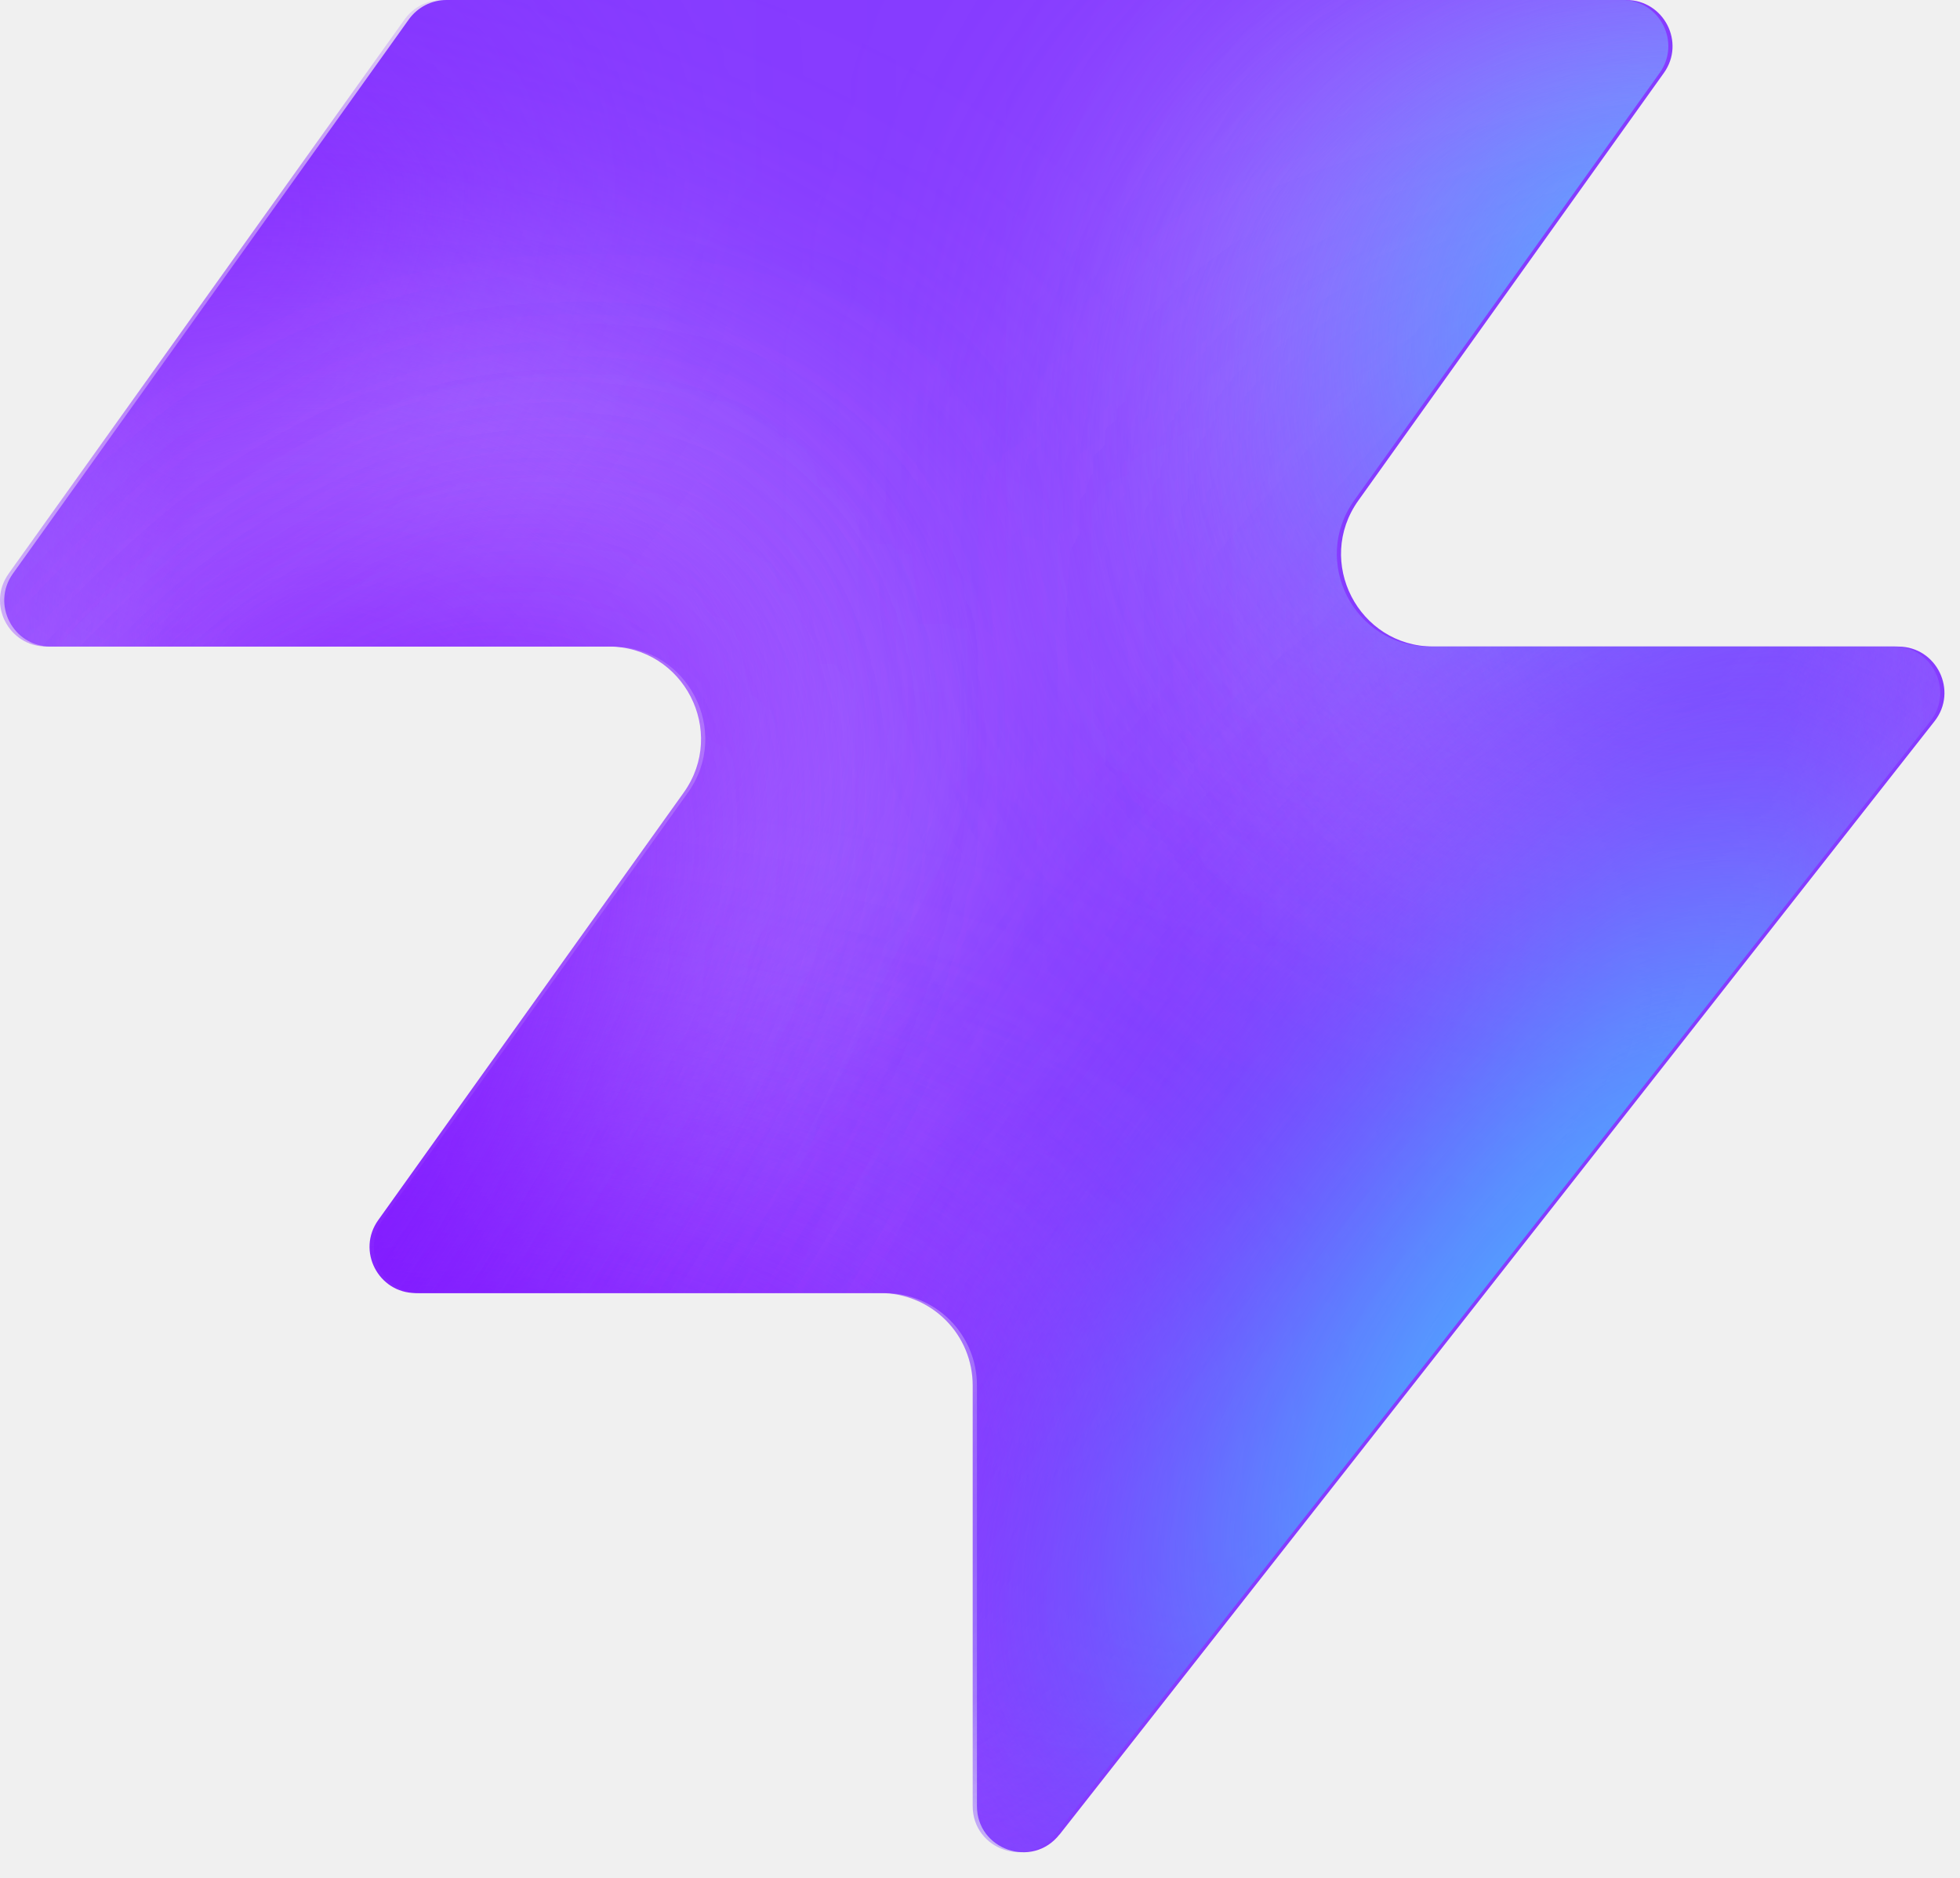
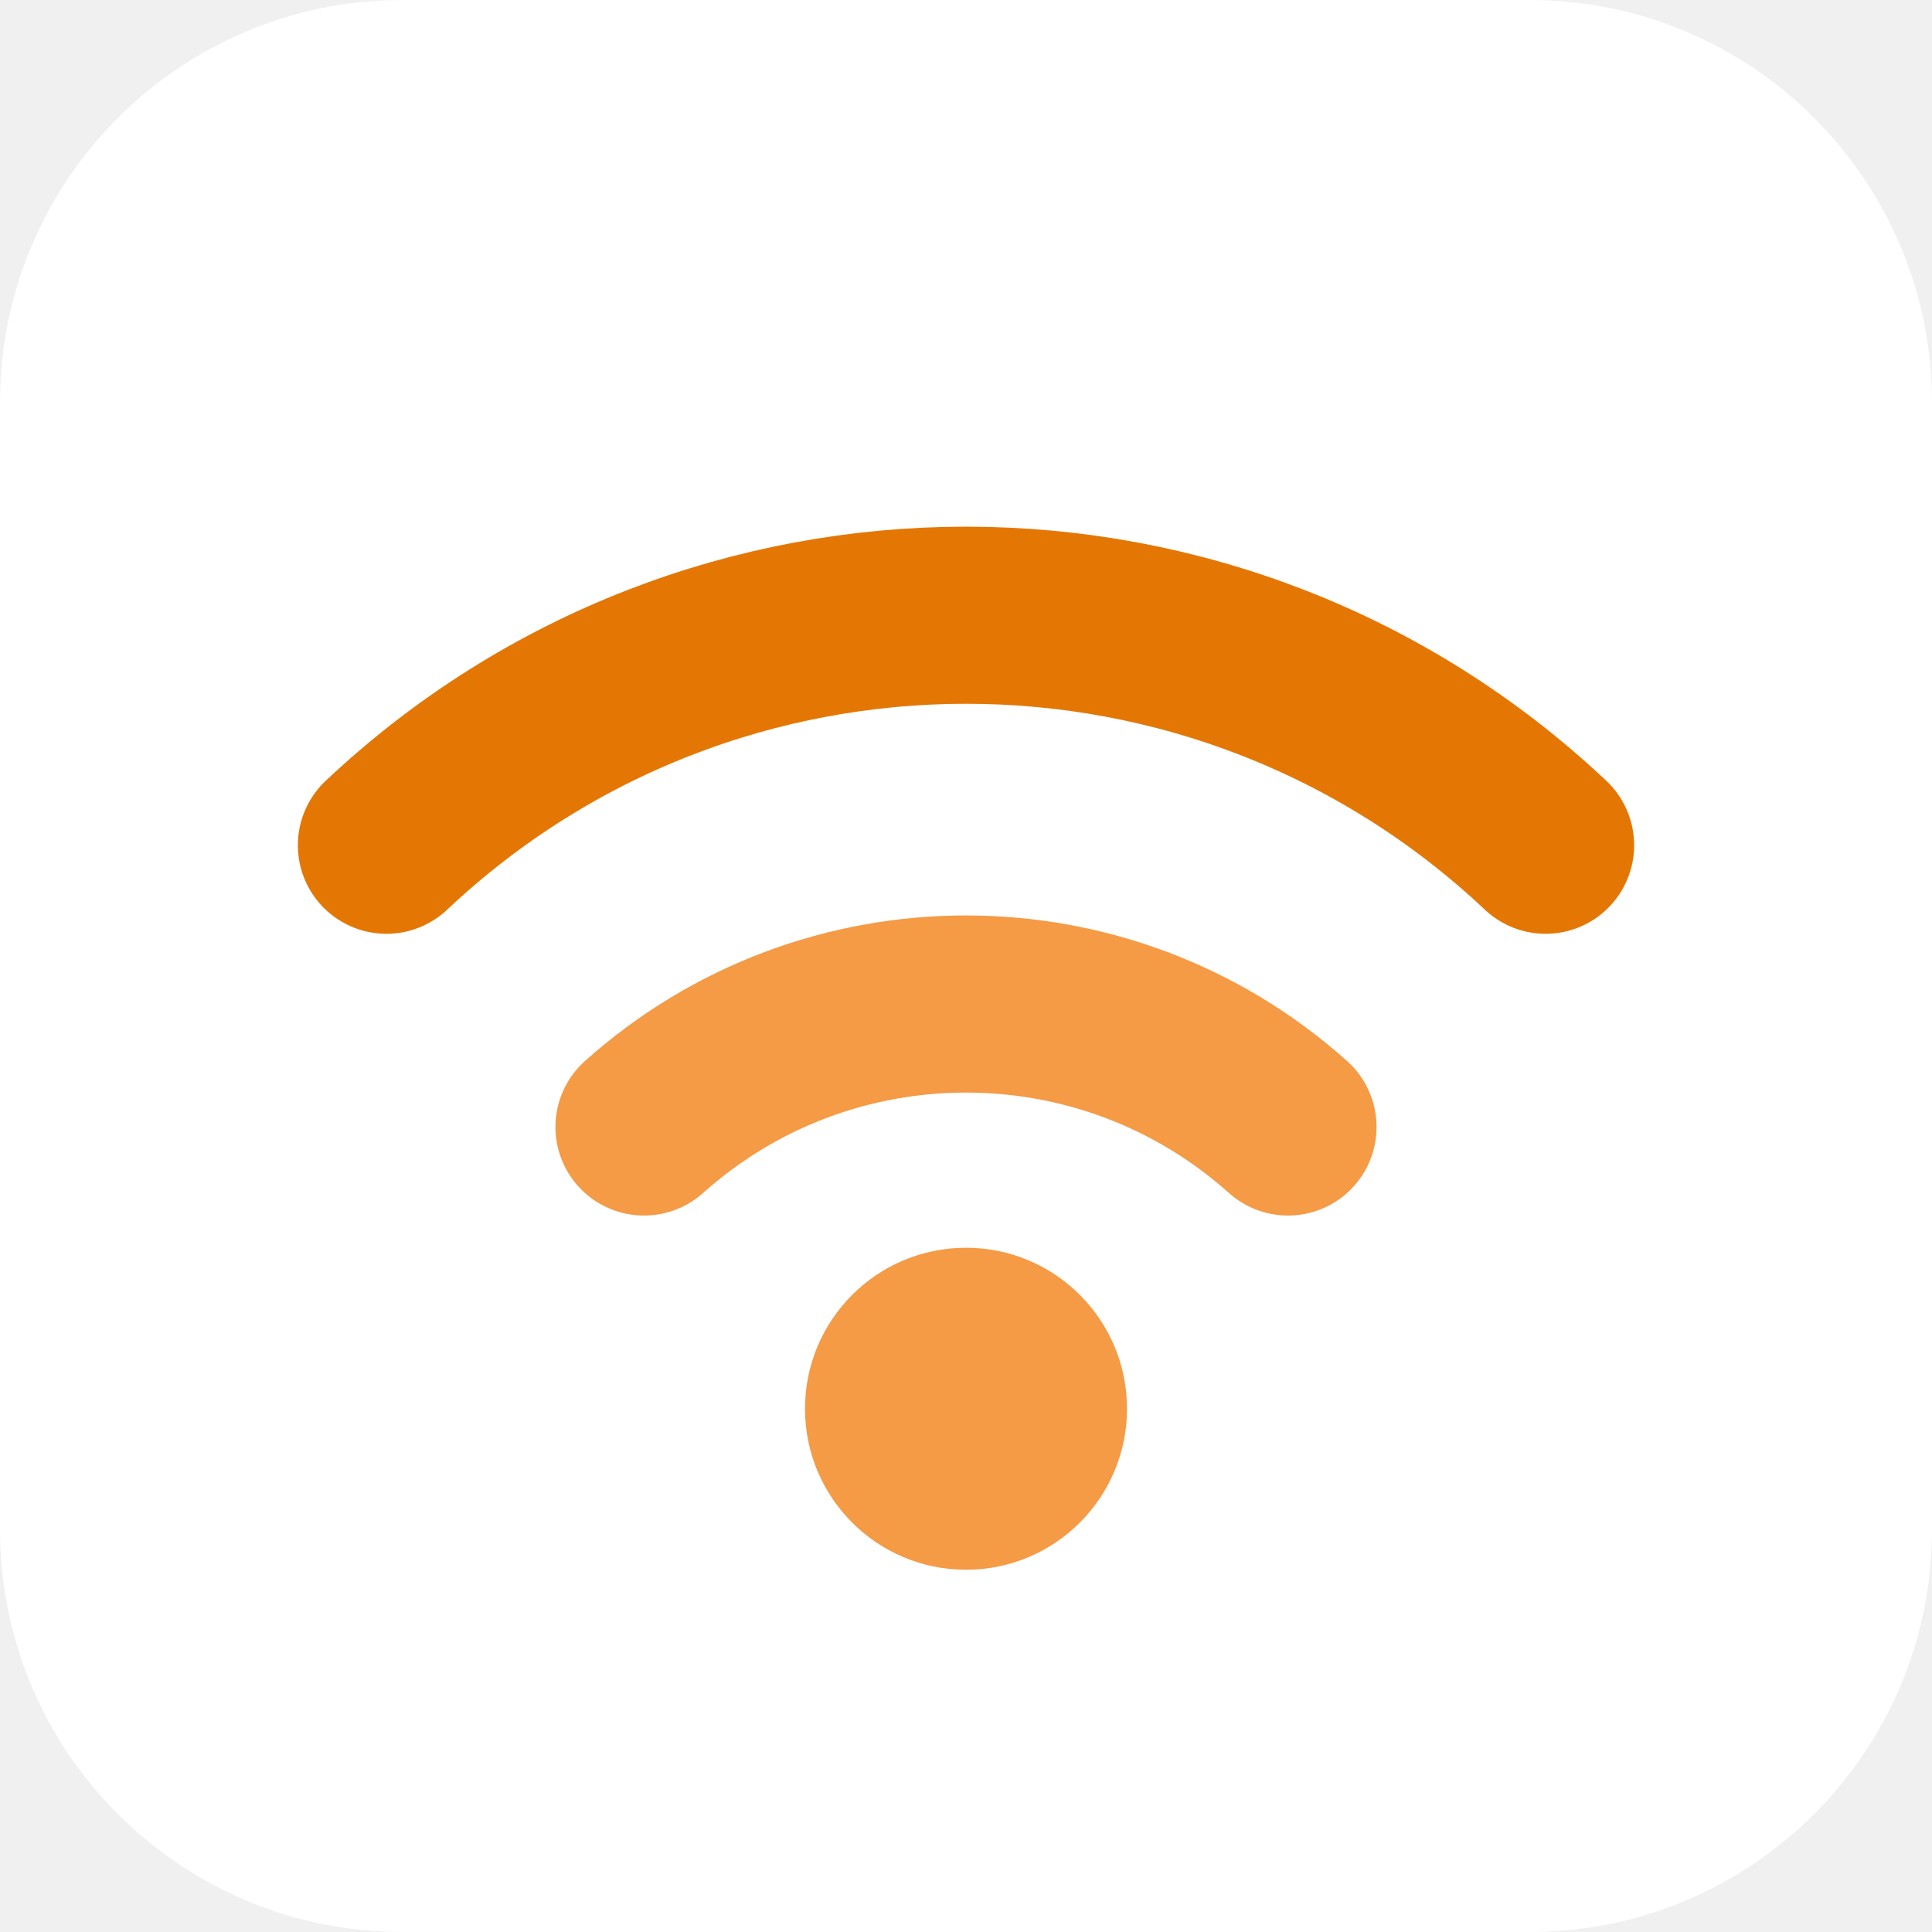
- <svg xmlns="http://www.w3.org/2000/svg" width="48" height="46" fill="none" viewBox="0 0 48 46">
-   <path fill="#863bff" d="M25.946 44.938c-.664.845-2.021.375-2.021-.698V33.937a2.26 2.26 0 0 0-2.262-2.262H10.287c-.92 0-1.456-1.04-.92-1.788l7.48-10.471c1.07-1.497 0-3.578-1.842-3.578H1.237c-.92 0-1.456-1.04-.92-1.788L10.013.474c.214-.297.556-.474.92-.474h28.894c.92 0 1.456 1.04.92 1.788l-7.48 10.471c-1.07 1.498 0 3.579 1.842 3.579h11.377c.943 0 1.473 1.088.89 1.83L25.947 44.94z" style="fill:#863bff;fill:color(display-p3 .525 .23 1);fill-opacity:1" />
-   <mask id="a" width="48" height="46" x="0" y="0" maskUnits="userSpaceOnUse" style="mask-type:alpha">
-     <path fill="#000" d="M25.842 44.938c-.664.844-2.021.375-2.021-.698V33.937a2.26 2.26 0 0 0-2.262-2.262H10.183c-.92 0-1.456-1.04-.92-1.788l7.48-10.471c1.07-1.498 0-3.579-1.842-3.579H1.133c-.92 0-1.456-1.04-.92-1.787L9.91.473c.214-.297.556-.474.92-.474h28.894c.92 0 1.456 1.04.92 1.788l-7.48 10.471c-1.07 1.498 0 3.578 1.842 3.578h11.377c.943 0 1.473 1.088.89 1.832L25.843 44.94z" style="fill:#000;fill-opacity:1" />
-   </mask>
-   <g mask="url(#a)">
-     <g filter="url(#b)">
-       <ellipse cx="5.508" cy="14.704" fill="#ede6ff" rx="5.508" ry="14.704" style="fill:#ede6ff;fill:color(display-p3 .927 .903 1);fill-opacity:1" transform="matrix(.00324 1 1 -.00324 -4.47 31.516)" />
-     </g>
-     <g filter="url(#c)">
-       <ellipse cx="10.399" cy="29.851" fill="#ede6ff" rx="10.399" ry="29.851" style="fill:#ede6ff;fill:color(display-p3 .927 .903 1);fill-opacity:1" transform="matrix(.00324 1 1 -.00324 -39.328 7.883)" />
-     </g>
-     <g filter="url(#d)">
-       <ellipse cx="5.508" cy="30.487" fill="#7e14ff" rx="5.508" ry="30.487" style="fill:#7e14ff;fill:color(display-p3 .492 .077 1);fill-opacity:1" transform="rotate(89.814 -25.913 -14.639)scale(1 -1)" />
-     </g>
-     <g filter="url(#e)">
-       <ellipse cx="5.508" cy="30.599" fill="#7e14ff" rx="5.508" ry="30.599" style="fill:#7e14ff;fill:color(display-p3 .492 .077 1);fill-opacity:1" transform="rotate(89.814 -32.644 -3.334)scale(1 -1)" />
-     </g>
-     <g filter="url(#f)">
-       <ellipse cx="5.508" cy="30.599" fill="#7e14ff" rx="5.508" ry="30.599" style="fill:#7e14ff;fill:color(display-p3 .492 .077 1);fill-opacity:1" transform="matrix(.00324 1 1 -.00324 -34.34 30.47)" />
-     </g>
-     <g filter="url(#g)">
-       <ellipse cx="14.072" cy="22.078" fill="#ede6ff" rx="14.072" ry="22.078" style="fill:#ede6ff;fill:color(display-p3 .927 .903 1);fill-opacity:1" transform="rotate(93.35 24.506 48.493)scale(-1 1)" />
-     </g>
-     <g filter="url(#h)">
-       <ellipse cx="3.47" cy="21.501" fill="#7e14ff" rx="3.47" ry="21.501" style="fill:#7e14ff;fill:color(display-p3 .492 .077 1);fill-opacity:1" transform="rotate(89.009 28.708 47.59)scale(-1 1)" />
-     </g>
-     <g filter="url(#i)">
-       <ellipse cx="3.47" cy="21.501" fill="#7e14ff" rx="3.47" ry="21.501" style="fill:#7e14ff;fill:color(display-p3 .492 .077 1);fill-opacity:1" transform="rotate(89.009 28.708 47.59)scale(-1 1)" />
-     </g>
-     <g filter="url(#j)">
-       <ellipse cx=".387" cy="8.972" fill="#7e14ff" rx="4.407" ry="29.108" style="fill:#7e14ff;fill:color(display-p3 .492 .077 1);fill-opacity:1" transform="rotate(39.51 .387 8.972)" />
-     </g>
-     <g filter="url(#k)">
-       <ellipse cx="47.523" cy="-6.092" fill="#7e14ff" rx="4.407" ry="29.108" style="fill:#7e14ff;fill:color(display-p3 .492 .077 1);fill-opacity:1" transform="rotate(37.892 47.523 -6.092)" />
-     </g>
-     <g filter="url(#l)">
-       <ellipse cx="41.412" cy="6.333" fill="#47bfff" rx="5.971" ry="9.665" style="fill:#47bfff;fill:color(display-p3 .28 .748 1);fill-opacity:1" transform="rotate(37.892 41.412 6.333)" />
-     </g>
-     <g filter="url(#m)">
-       <ellipse cx="-1.879" cy="38.332" fill="#7e14ff" rx="4.407" ry="29.108" style="fill:#7e14ff;fill:color(display-p3 .492 .077 1);fill-opacity:1" transform="rotate(37.892 -1.88 38.332)" />
-     </g>
-     <g filter="url(#n)">
-       <ellipse cx="-1.879" cy="38.332" fill="#7e14ff" rx="4.407" ry="29.108" style="fill:#7e14ff;fill:color(display-p3 .492 .077 1);fill-opacity:1" transform="rotate(37.892 -1.88 38.332)" />
-     </g>
-     <g filter="url(#o)">
-       <ellipse cx="35.651" cy="29.907" fill="#7e14ff" rx="4.407" ry="29.108" style="fill:#7e14ff;fill:color(display-p3 .492 .077 1);fill-opacity:1" transform="rotate(37.892 35.651 29.907)" />
-     </g>
-     <g filter="url(#p)">
-       <ellipse cx="38.418" cy="32.4" fill="#47bfff" rx="5.971" ry="15.297" style="fill:#47bfff;fill:color(display-p3 .28 .748 1);fill-opacity:1" transform="rotate(37.892 38.418 32.4)" />
-     </g>
-   </g>
-   <defs>
-     <filter id="b" width="60.045" height="41.654" x="-19.77" y="16.149" color-interpolation-filters="sRGB" filterUnits="userSpaceOnUse">
-       <feFlood flood-opacity="0" result="BackgroundImageFix" />
-       <feBlend in="SourceGraphic" in2="BackgroundImageFix" result="shape" />
-       <feGaussianBlur result="effect1_foregroundBlur_2002_17158" stdDeviation="7.659" />
-     </filter>
-     <filter id="c" width="90.34" height="51.437" x="-54.613" y="-7.533" color-interpolation-filters="sRGB" filterUnits="userSpaceOnUse">
-       <feFlood flood-opacity="0" result="BackgroundImageFix" />
-       <feBlend in="SourceGraphic" in2="BackgroundImageFix" result="shape" />
-       <feGaussianBlur result="effect1_foregroundBlur_2002_17158" stdDeviation="7.659" />
-     </filter>
-     <filter id="d" width="79.355" height="29.4" x="-49.64" y="2.03" color-interpolation-filters="sRGB" filterUnits="userSpaceOnUse">
-       <feFlood flood-opacity="0" result="BackgroundImageFix" />
-       <feBlend in="SourceGraphic" in2="BackgroundImageFix" result="shape" />
-       <feGaussianBlur result="effect1_foregroundBlur_2002_17158" stdDeviation="4.596" />
-     </filter>
-     <filter id="e" width="79.579" height="29.4" x="-45.045" y="20.029" color-interpolation-filters="sRGB" filterUnits="userSpaceOnUse">
-       <feFlood flood-opacity="0" result="BackgroundImageFix" />
-       <feBlend in="SourceGraphic" in2="BackgroundImageFix" result="shape" />
-       <feGaussianBlur result="effect1_foregroundBlur_2002_17158" stdDeviation="4.596" />
-     </filter>
-     <filter id="f" width="79.579" height="29.4" x="-43.513" y="21.178" color-interpolation-filters="sRGB" filterUnits="userSpaceOnUse">
-       <feFlood flood-opacity="0" result="BackgroundImageFix" />
-       <feBlend in="SourceGraphic" in2="BackgroundImageFix" result="shape" />
-       <feGaussianBlur result="effect1_foregroundBlur_2002_17158" stdDeviation="4.596" />
-     </filter>
-     <filter id="g" width="74.749" height="58.852" x="15.756" y="-17.901" color-interpolation-filters="sRGB" filterUnits="userSpaceOnUse">
-       <feFlood flood-opacity="0" result="BackgroundImageFix" />
-       <feBlend in="SourceGraphic" in2="BackgroundImageFix" result="shape" />
-       <feGaussianBlur result="effect1_foregroundBlur_2002_17158" stdDeviation="7.659" />
-     </filter>
-     <filter id="h" width="61.377" height="25.362" x="23.548" y="2.284" color-interpolation-filters="sRGB" filterUnits="userSpaceOnUse">
-       <feFlood flood-opacity="0" result="BackgroundImageFix" />
-       <feBlend in="SourceGraphic" in2="BackgroundImageFix" result="shape" />
-       <feGaussianBlur result="effect1_foregroundBlur_2002_17158" stdDeviation="4.596" />
-     </filter>
-     <filter id="i" width="61.377" height="25.362" x="23.548" y="2.284" color-interpolation-filters="sRGB" filterUnits="userSpaceOnUse">
-       <feFlood flood-opacity="0" result="BackgroundImageFix" />
-       <feBlend in="SourceGraphic" in2="BackgroundImageFix" result="shape" />
-       <feGaussianBlur result="effect1_foregroundBlur_2002_17158" stdDeviation="4.596" />
-     </filter>
-     <filter id="j" width="56.045" height="63.649" x="-27.636" y="-22.853" color-interpolation-filters="sRGB" filterUnits="userSpaceOnUse">
-       <feFlood flood-opacity="0" result="BackgroundImageFix" />
-       <feBlend in="SourceGraphic" in2="BackgroundImageFix" result="shape" />
-       <feGaussianBlur result="effect1_foregroundBlur_2002_17158" stdDeviation="4.596" />
-     </filter>
-     <filter id="k" width="54.814" height="64.646" x="20.116" y="-38.415" color-interpolation-filters="sRGB" filterUnits="userSpaceOnUse">
-       <feFlood flood-opacity="0" result="BackgroundImageFix" />
-       <feBlend in="SourceGraphic" in2="BackgroundImageFix" result="shape" />
-       <feGaussianBlur result="effect1_foregroundBlur_2002_17158" stdDeviation="4.596" />
-     </filter>
-     <filter id="l" width="33.541" height="35.313" x="24.641" y="-11.323" color-interpolation-filters="sRGB" filterUnits="userSpaceOnUse">
-       <feFlood flood-opacity="0" result="BackgroundImageFix" />
-       <feBlend in="SourceGraphic" in2="BackgroundImageFix" result="shape" />
-       <feGaussianBlur result="effect1_foregroundBlur_2002_17158" stdDeviation="4.596" />
-     </filter>
-     <filter id="m" width="54.814" height="64.646" x="-29.286" y="6.009" color-interpolation-filters="sRGB" filterUnits="userSpaceOnUse">
-       <feFlood flood-opacity="0" result="BackgroundImageFix" />
-       <feBlend in="SourceGraphic" in2="BackgroundImageFix" result="shape" />
-       <feGaussianBlur result="effect1_foregroundBlur_2002_17158" stdDeviation="4.596" />
-     </filter>
-     <filter id="n" width="54.814" height="64.646" x="-29.286" y="6.009" color-interpolation-filters="sRGB" filterUnits="userSpaceOnUse">
-       <feFlood flood-opacity="0" result="BackgroundImageFix" />
-       <feBlend in="SourceGraphic" in2="BackgroundImageFix" result="shape" />
-       <feGaussianBlur result="effect1_foregroundBlur_2002_17158" stdDeviation="4.596" />
-     </filter>
-     <filter id="o" width="54.814" height="64.646" x="8.244" y="-2.416" color-interpolation-filters="sRGB" filterUnits="userSpaceOnUse">
-       <feFlood flood-opacity="0" result="BackgroundImageFix" />
-       <feBlend in="SourceGraphic" in2="BackgroundImageFix" result="shape" />
-       <feGaussianBlur result="effect1_foregroundBlur_2002_17158" stdDeviation="4.596" />
-     </filter>
-     <filter id="p" width="39.409" height="43.623" x="18.713" y="10.588" color-interpolation-filters="sRGB" filterUnits="userSpaceOnUse">
-       <feFlood flood-opacity="0" result="BackgroundImageFix" />
-       <feBlend in="SourceGraphic" in2="BackgroundImageFix" result="shape" />
-       <feGaussianBlur result="effect1_foregroundBlur_2002_17158" stdDeviation="4.596" />
-     </filter>
-   </defs>
+ <svg xmlns="http://www.w3.org/2000/svg" width="48" height="48" viewBox="0 0 24 24" fill="none">
+   <rect width="24" height="24" rx="5" fill="#FFFFFF" />
+   <circle cx="12" cy="17.5" r="2" fill="#F59A45" />
+   <path d="M8 14a6 6 0 0 1 8 0" stroke="#F59A45" stroke-width="2.2" stroke-linecap="round" />
+   <path d="M4.8 10.5a10.5 10.5 0 0 1 14.4 0" stroke="#E47704" stroke-width="2.2" stroke-linecap="round" />
</svg>
